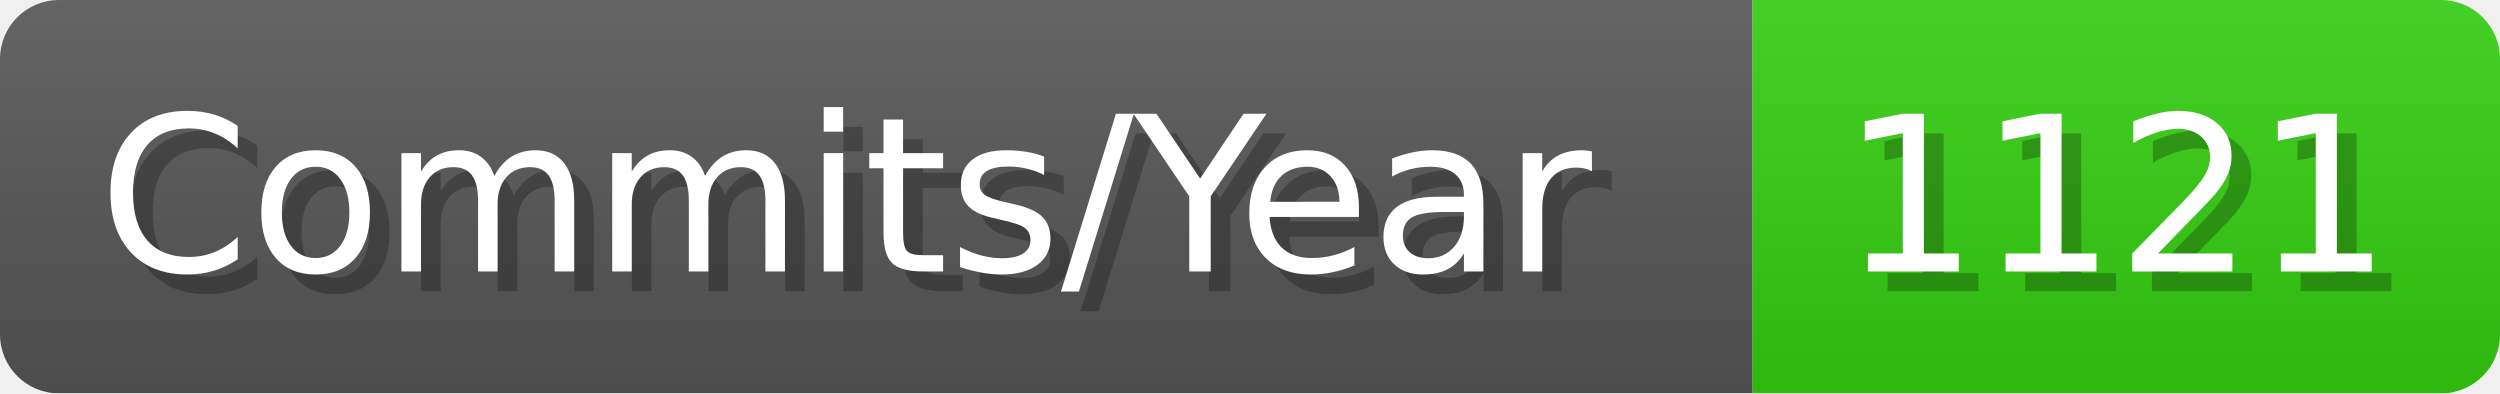
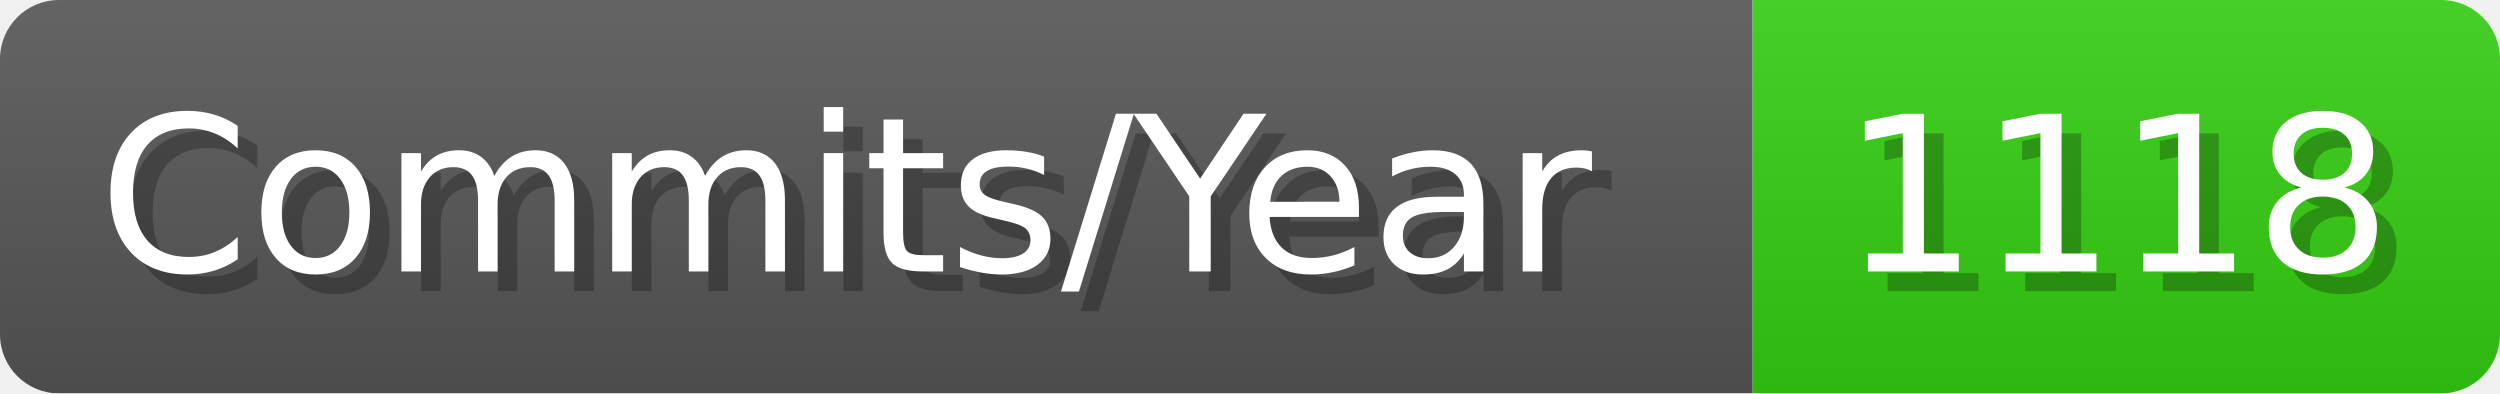
- <svg xmlns="http://www.w3.org/2000/svg" width="127.1" height="20" viewBox="0 0 1271 200" role="img" aria-label="Commits/Year: 1121">
+ <svg xmlns="http://www.w3.org/2000/svg" width="127.1" height="20" viewBox="0 0 1271 200" role="img" aria-label="Commits/Year: 1118">
  <linearGradient id="aUPdi" x2="0" y2="100%">
    <stop offset="0" stop-opacity=".1" stop-color="#EEE" />
    <stop offset="1" stop-opacity=".1" />
  </linearGradient>
  <mask id="WfAiQ">
    <rect width="1271" height="200" rx="30" fill="#FFF" />
  </mask>
  <g mask="url(#WfAiQ)">
    <rect width="891" height="200" fill="#555" />
    <rect width="380" height="200" fill="#3C1" x="891" />
    <rect width="1271" height="200" fill="url(#aUPdi)" />
  </g>
  <g aria-hidden="true" fill="#fff" text-anchor="start" font-family="Verdana,DejaVu Sans,sans-serif" font-size="110">
    <text x="60" y="148" textLength="791" fill="#000" opacity="0.25">Commits/Year</text>
    <text x="50" y="138" textLength="791">Commits/Year</text>
-     <text x="946" y="148" textLength="280" fill="#000" opacity="0.25">1121</text>
-     <text x="936" y="138" textLength="280">1121</text>
+     <text x="946" y="148" textLength="280" fill="#000" opacity="0.25">1118</text>
+     <text x="936" y="138" textLength="280">1118</text>
  </g>
</svg>
